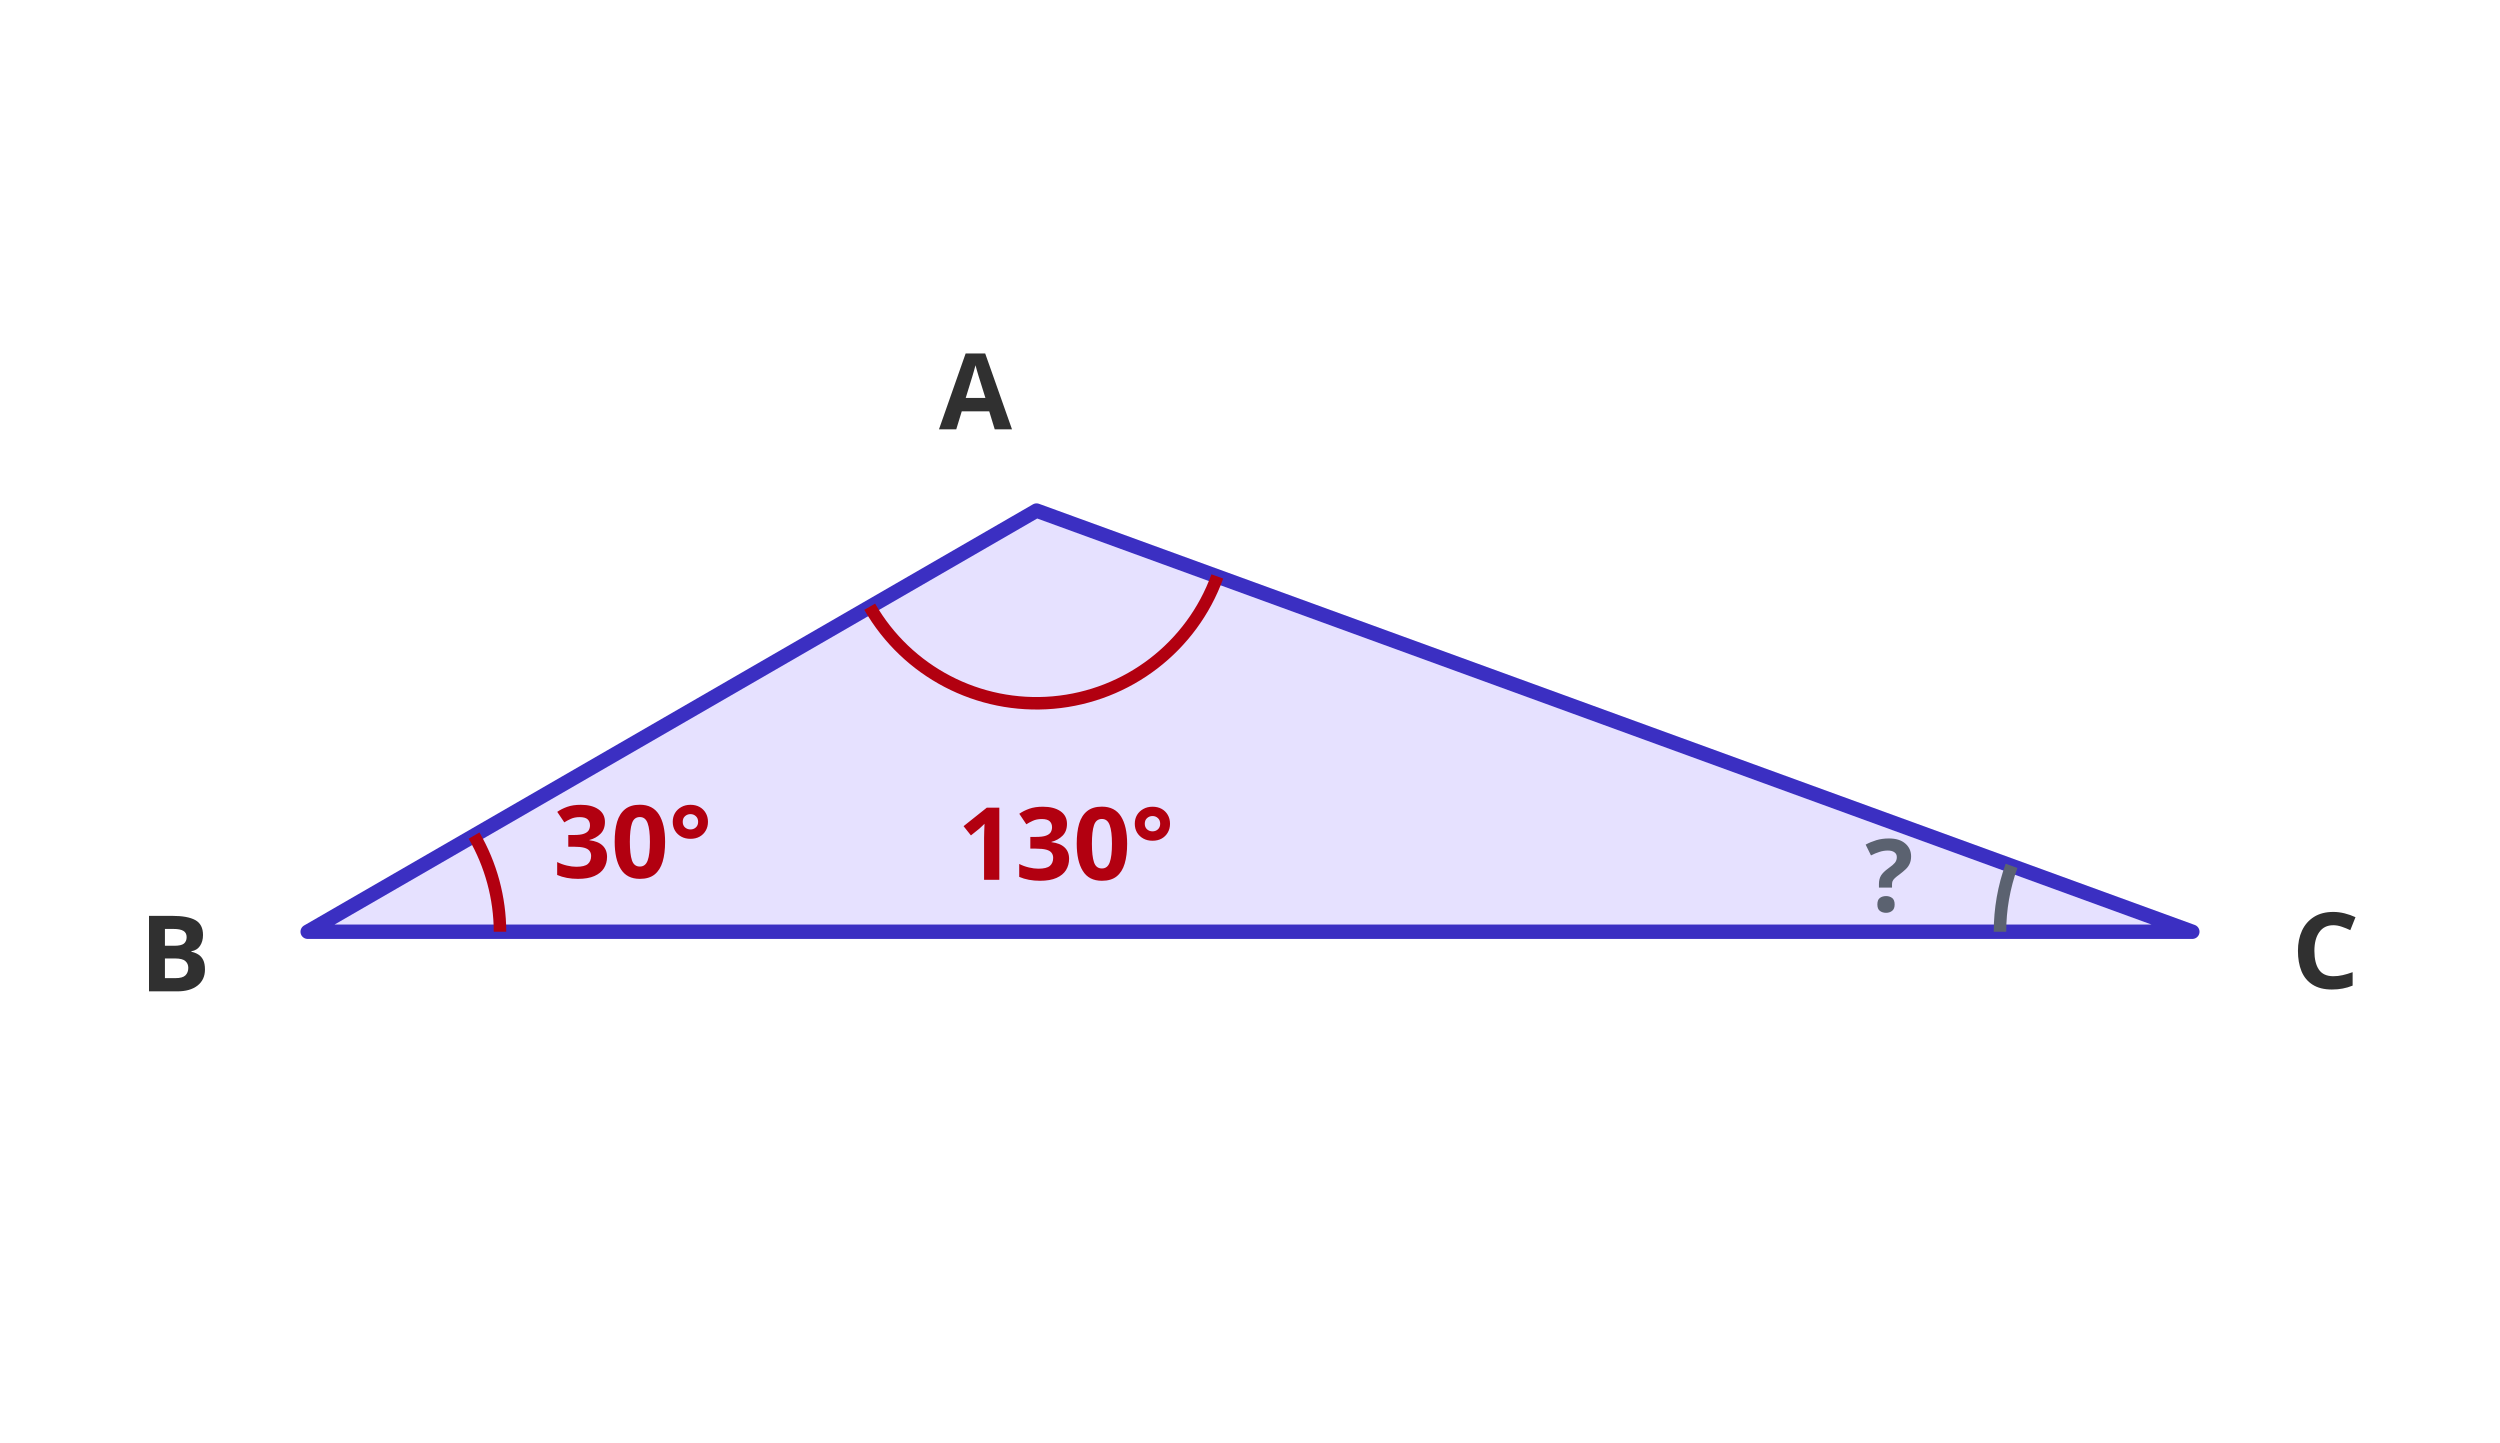
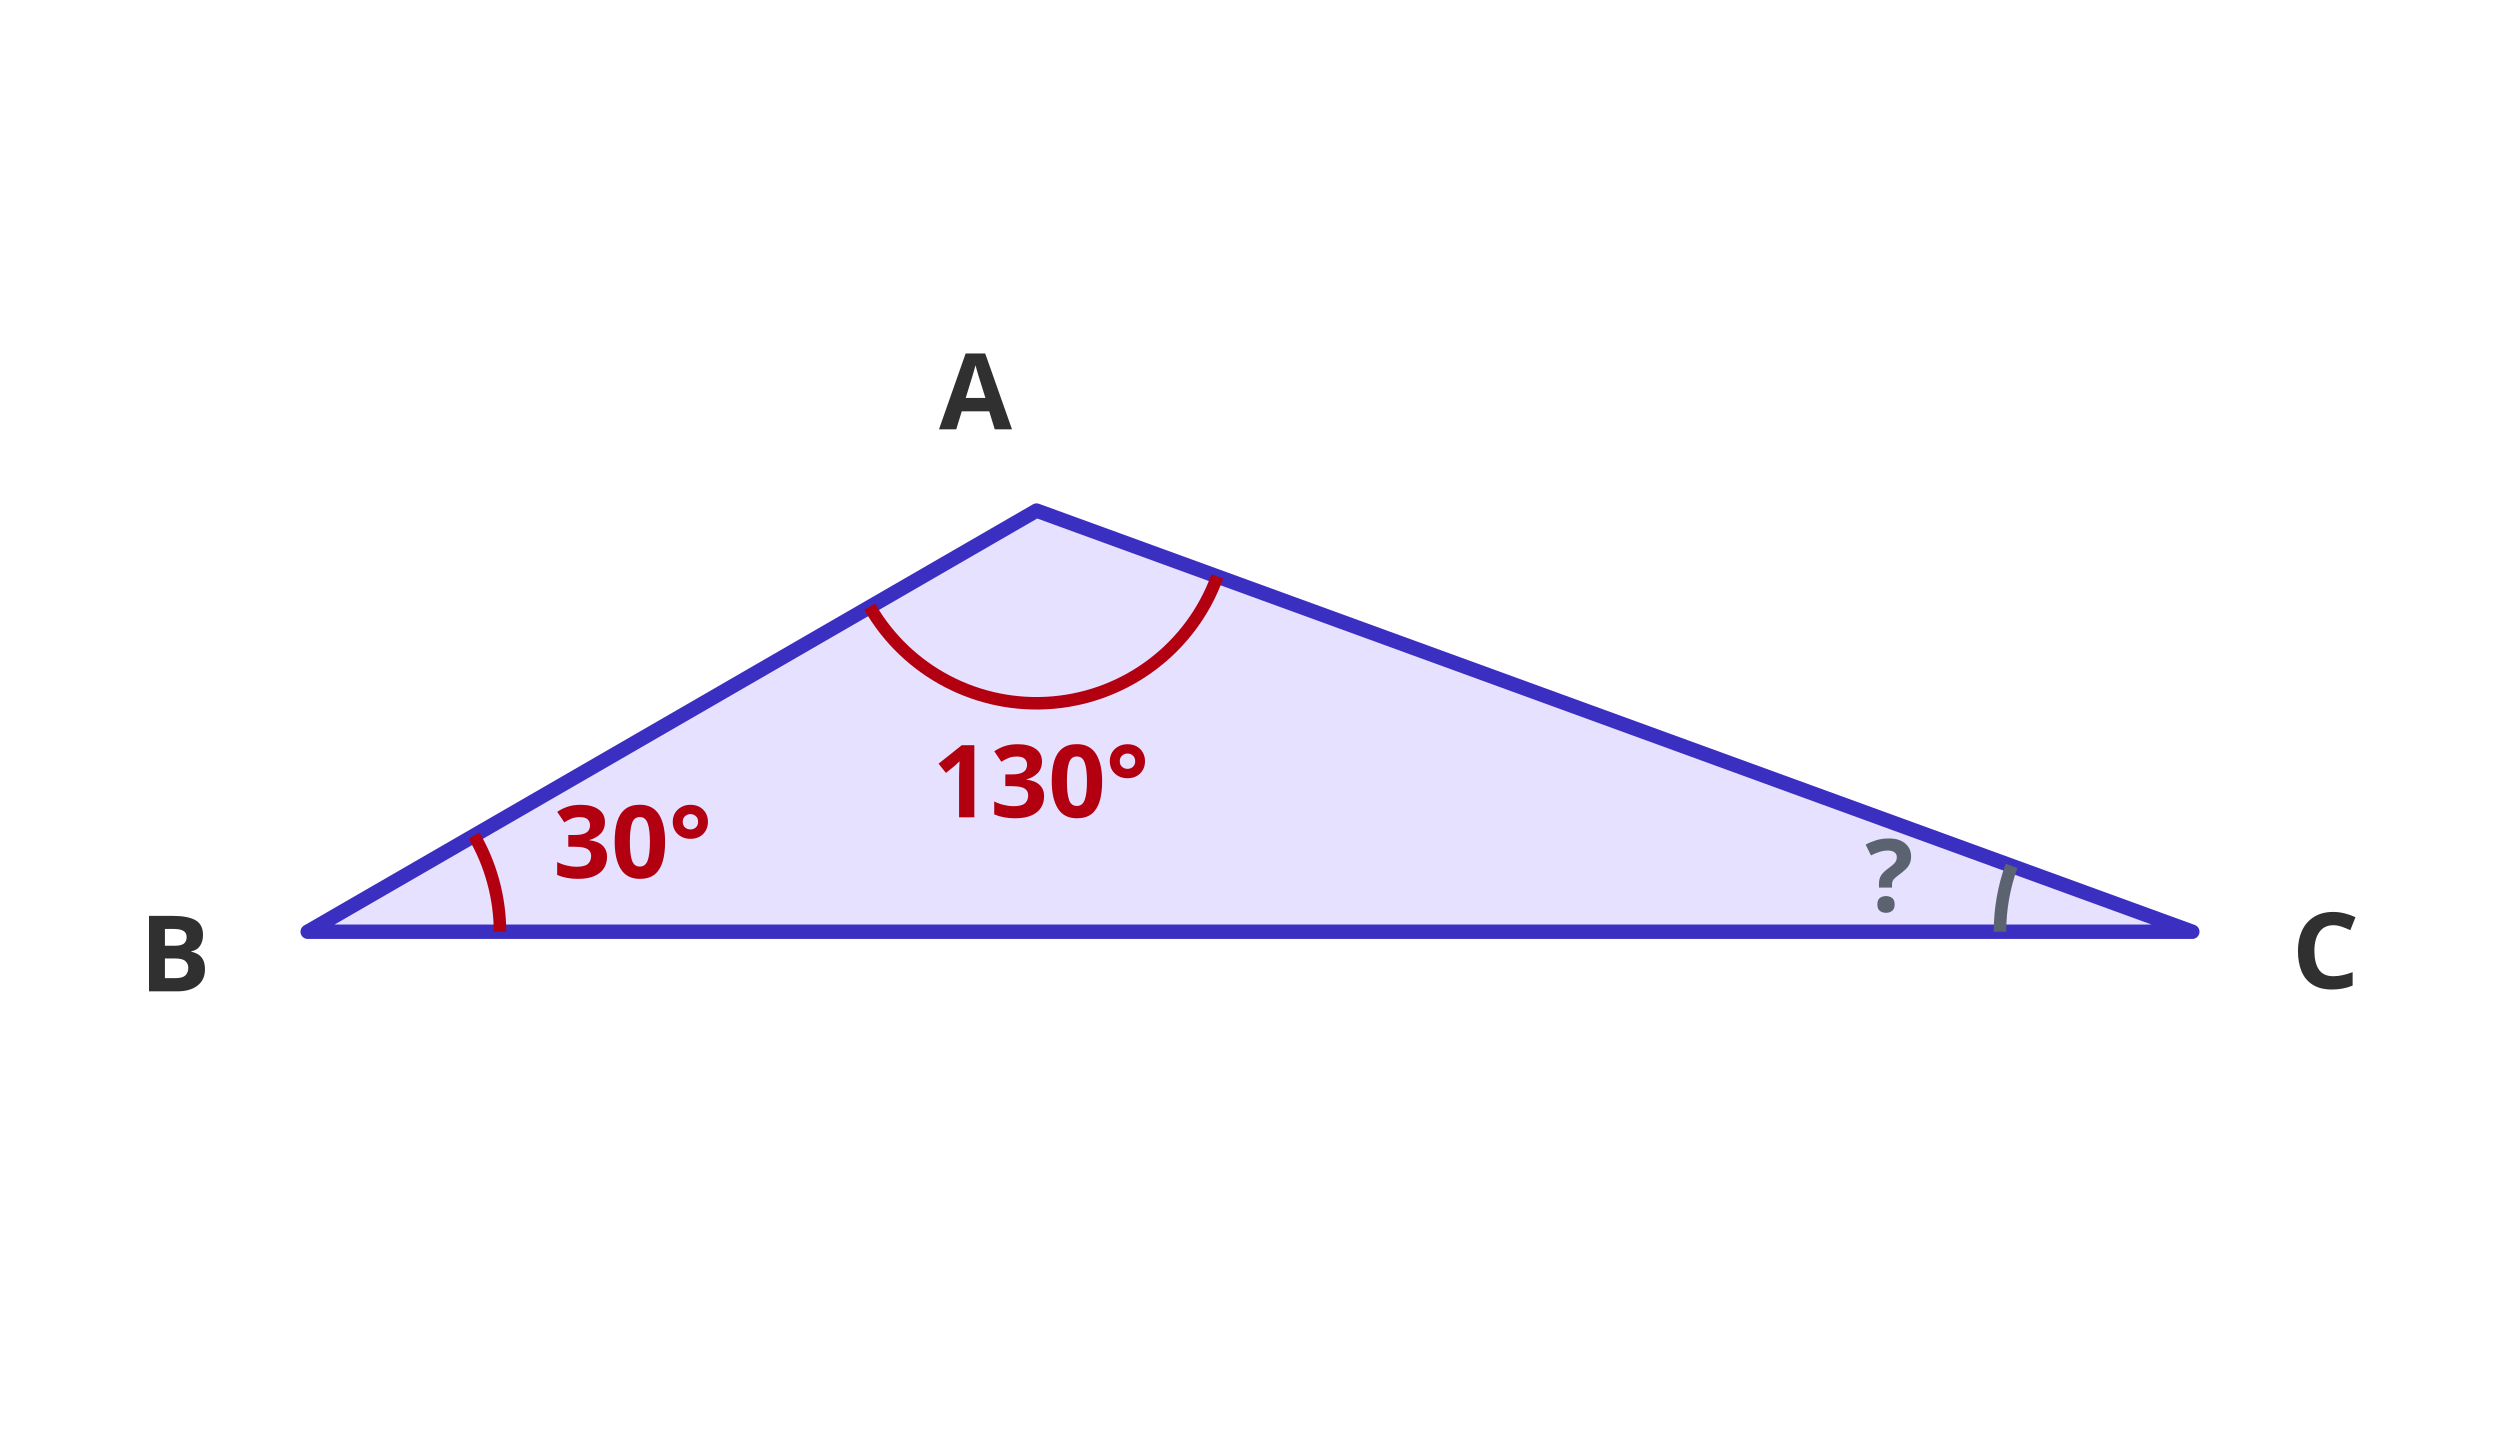
<svg xmlns="http://www.w3.org/2000/svg" viewBox="0 0 520 300" role="img" font-family="Assistant, sans-serif">
  <polygon points="215.6,106.2 64.0,193.8 456.0,193.8" fill="#e6e1ff" stroke="#3b2fc2" stroke-width="3" stroke-linejoin="round" />
  <path d="M180.9,126.2 A40.0,40.0 0 0 0 253.2,119.9" fill="none" stroke="#b20010" stroke-width="2.6" />
-   <text x="221.7" y="183.0" text-anchor="middle" font-size="21" font-weight="700" fill="#b20010">130°</text>
+   <text x="216.5" y="170.0" text-anchor="middle" font-size="21" font-weight="700" fill="#b20010">130°</text>
  <path d="M98.6,173.8 A40.0,40.0 0 0 1 104.0,193.8" fill="none" stroke="#b20010" stroke-width="2.6" />
  <text x="131.6" y="182.6" text-anchor="middle" font-size="21" font-weight="700" fill="#b20010">30°</text>
  <path d="M418.4,180.1 A40.0,40.0 0 0 0 416.0,193.8" fill="none" stroke="#5b6270" stroke-width="2.6" />
  <text x="393.0" y="189.6" text-anchor="middle" font-size="21" font-weight="700" fill="#5b6270">?</text>
  <text x="202.9" y="89.3" text-anchor="middle" font-size="22" font-weight="700" fill="#303030">A</text>
  <text x="36.4" y="206.2" text-anchor="middle" font-size="22" font-weight="700" fill="#303030">B</text>
  <text x="483.7" y="205.6" text-anchor="middle" font-size="22" font-weight="700" fill="#303030">C</text>
</svg>
